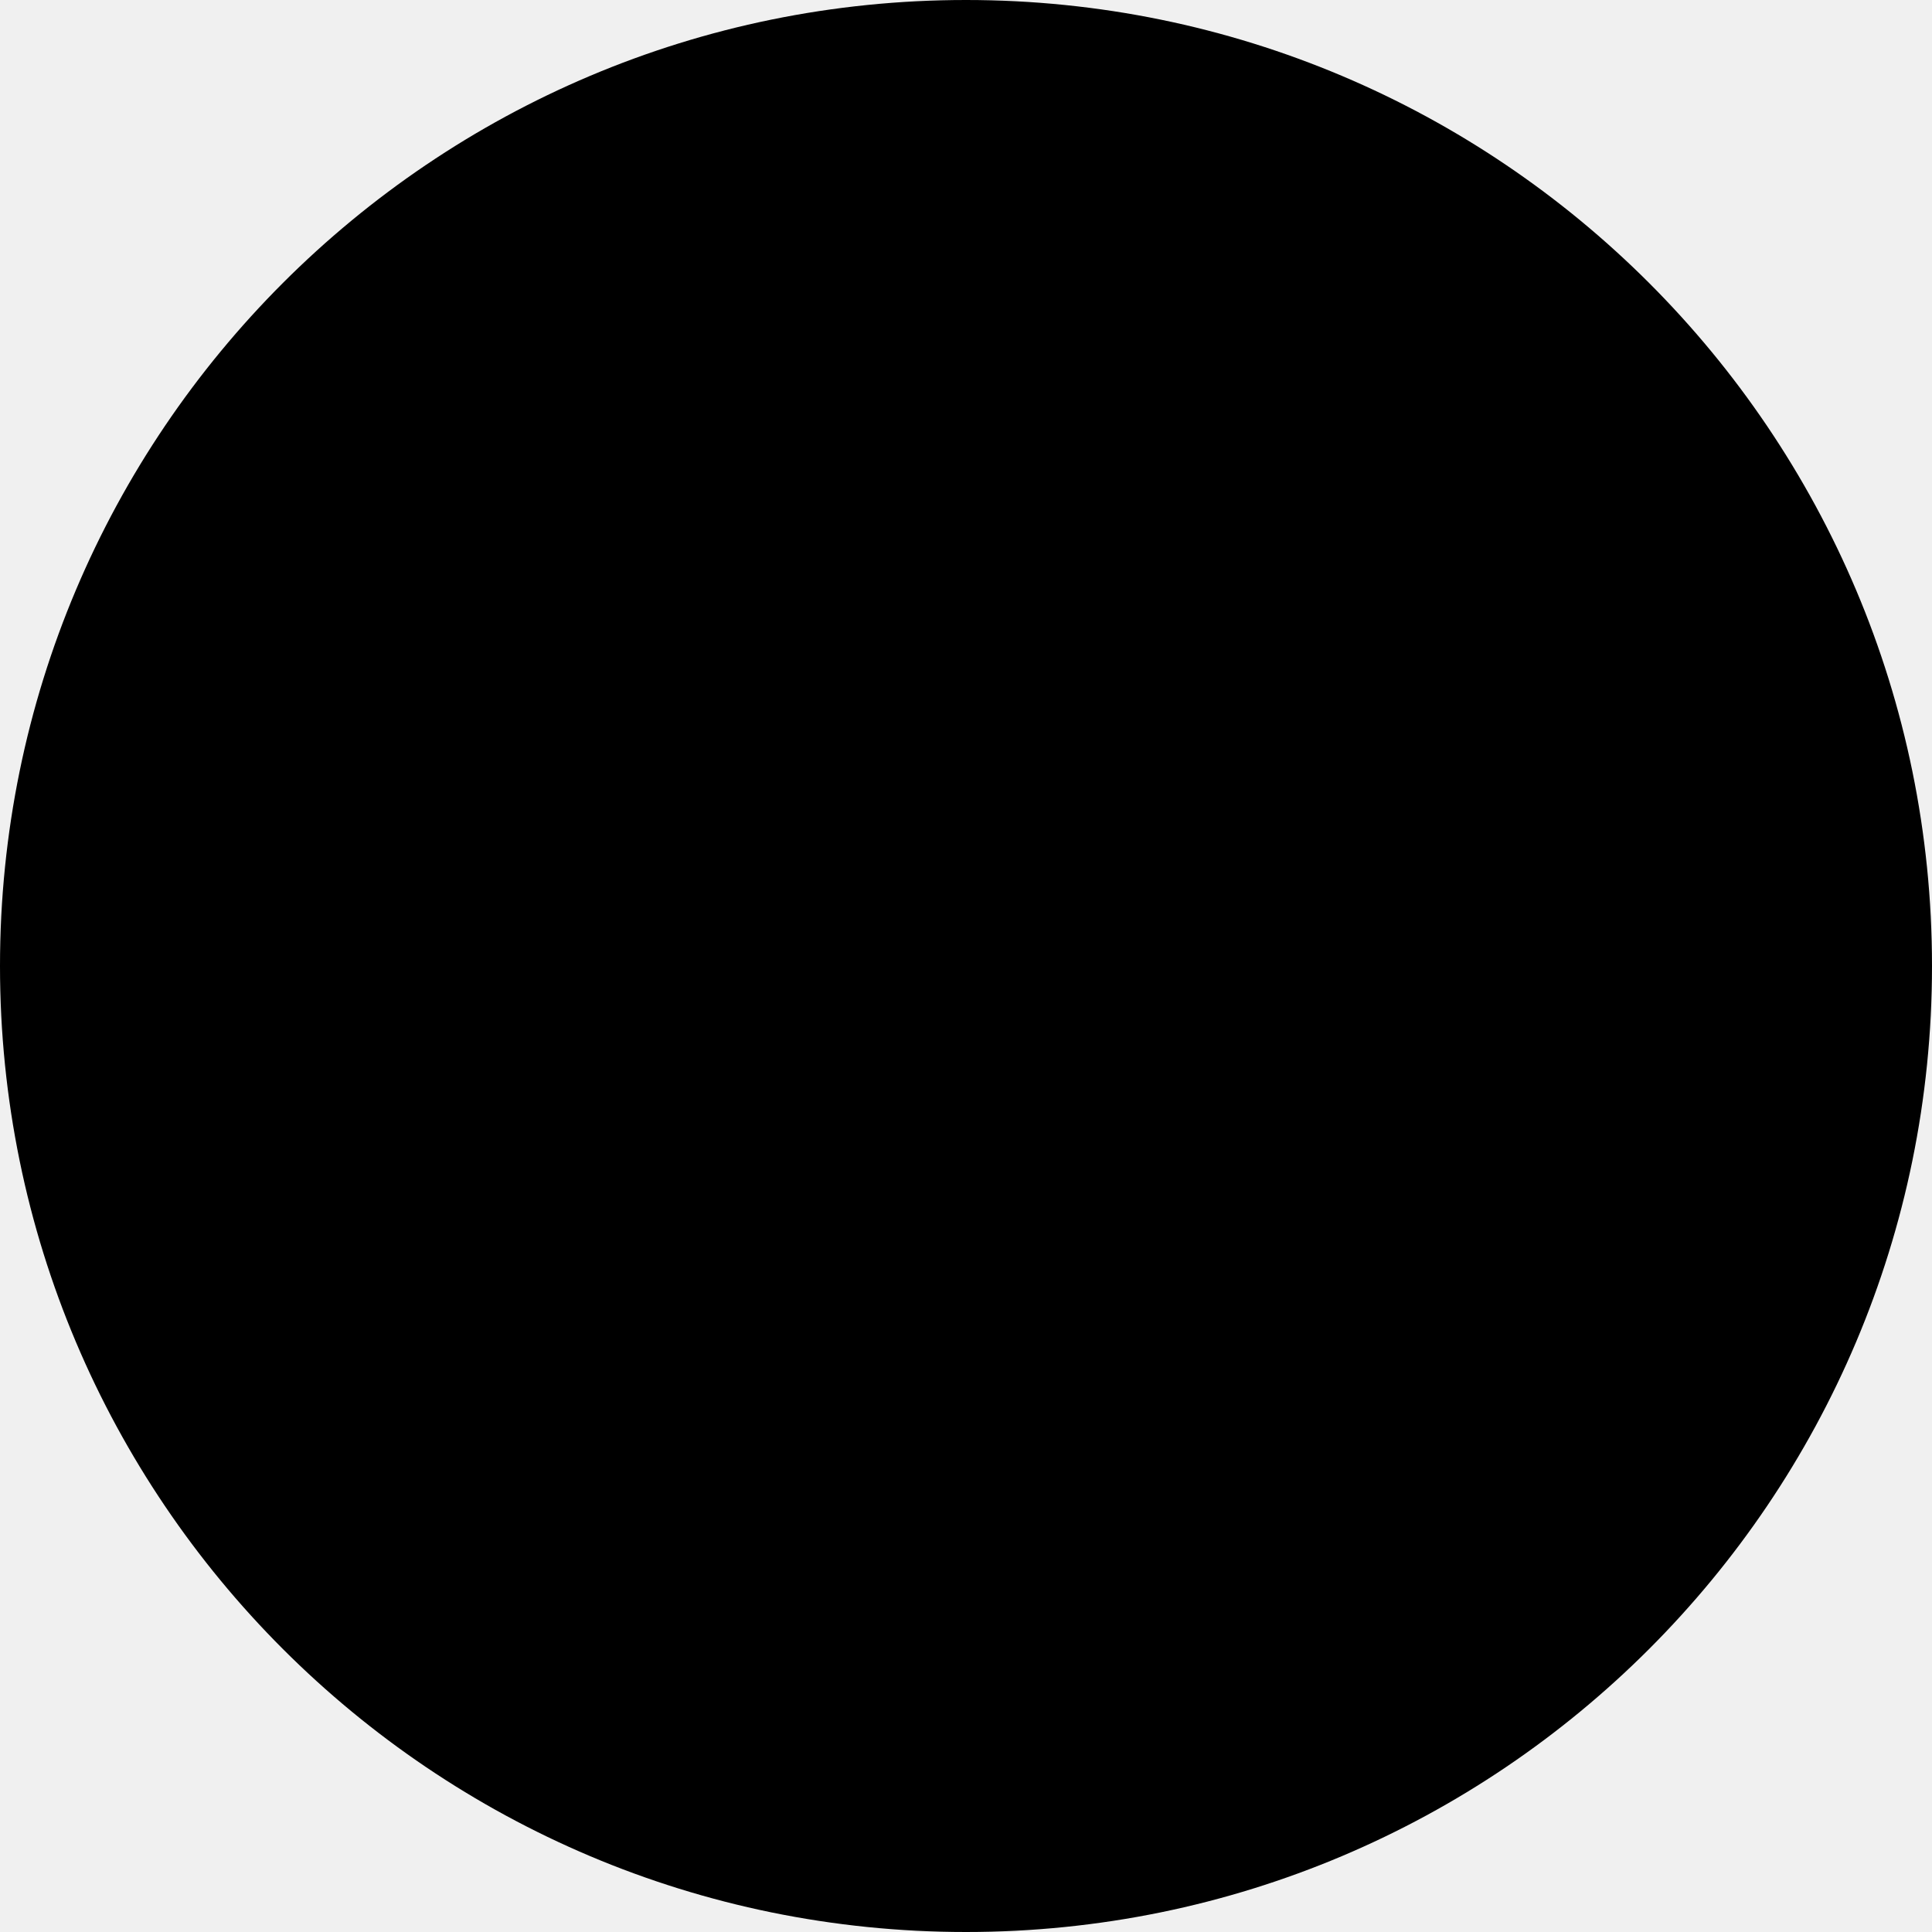
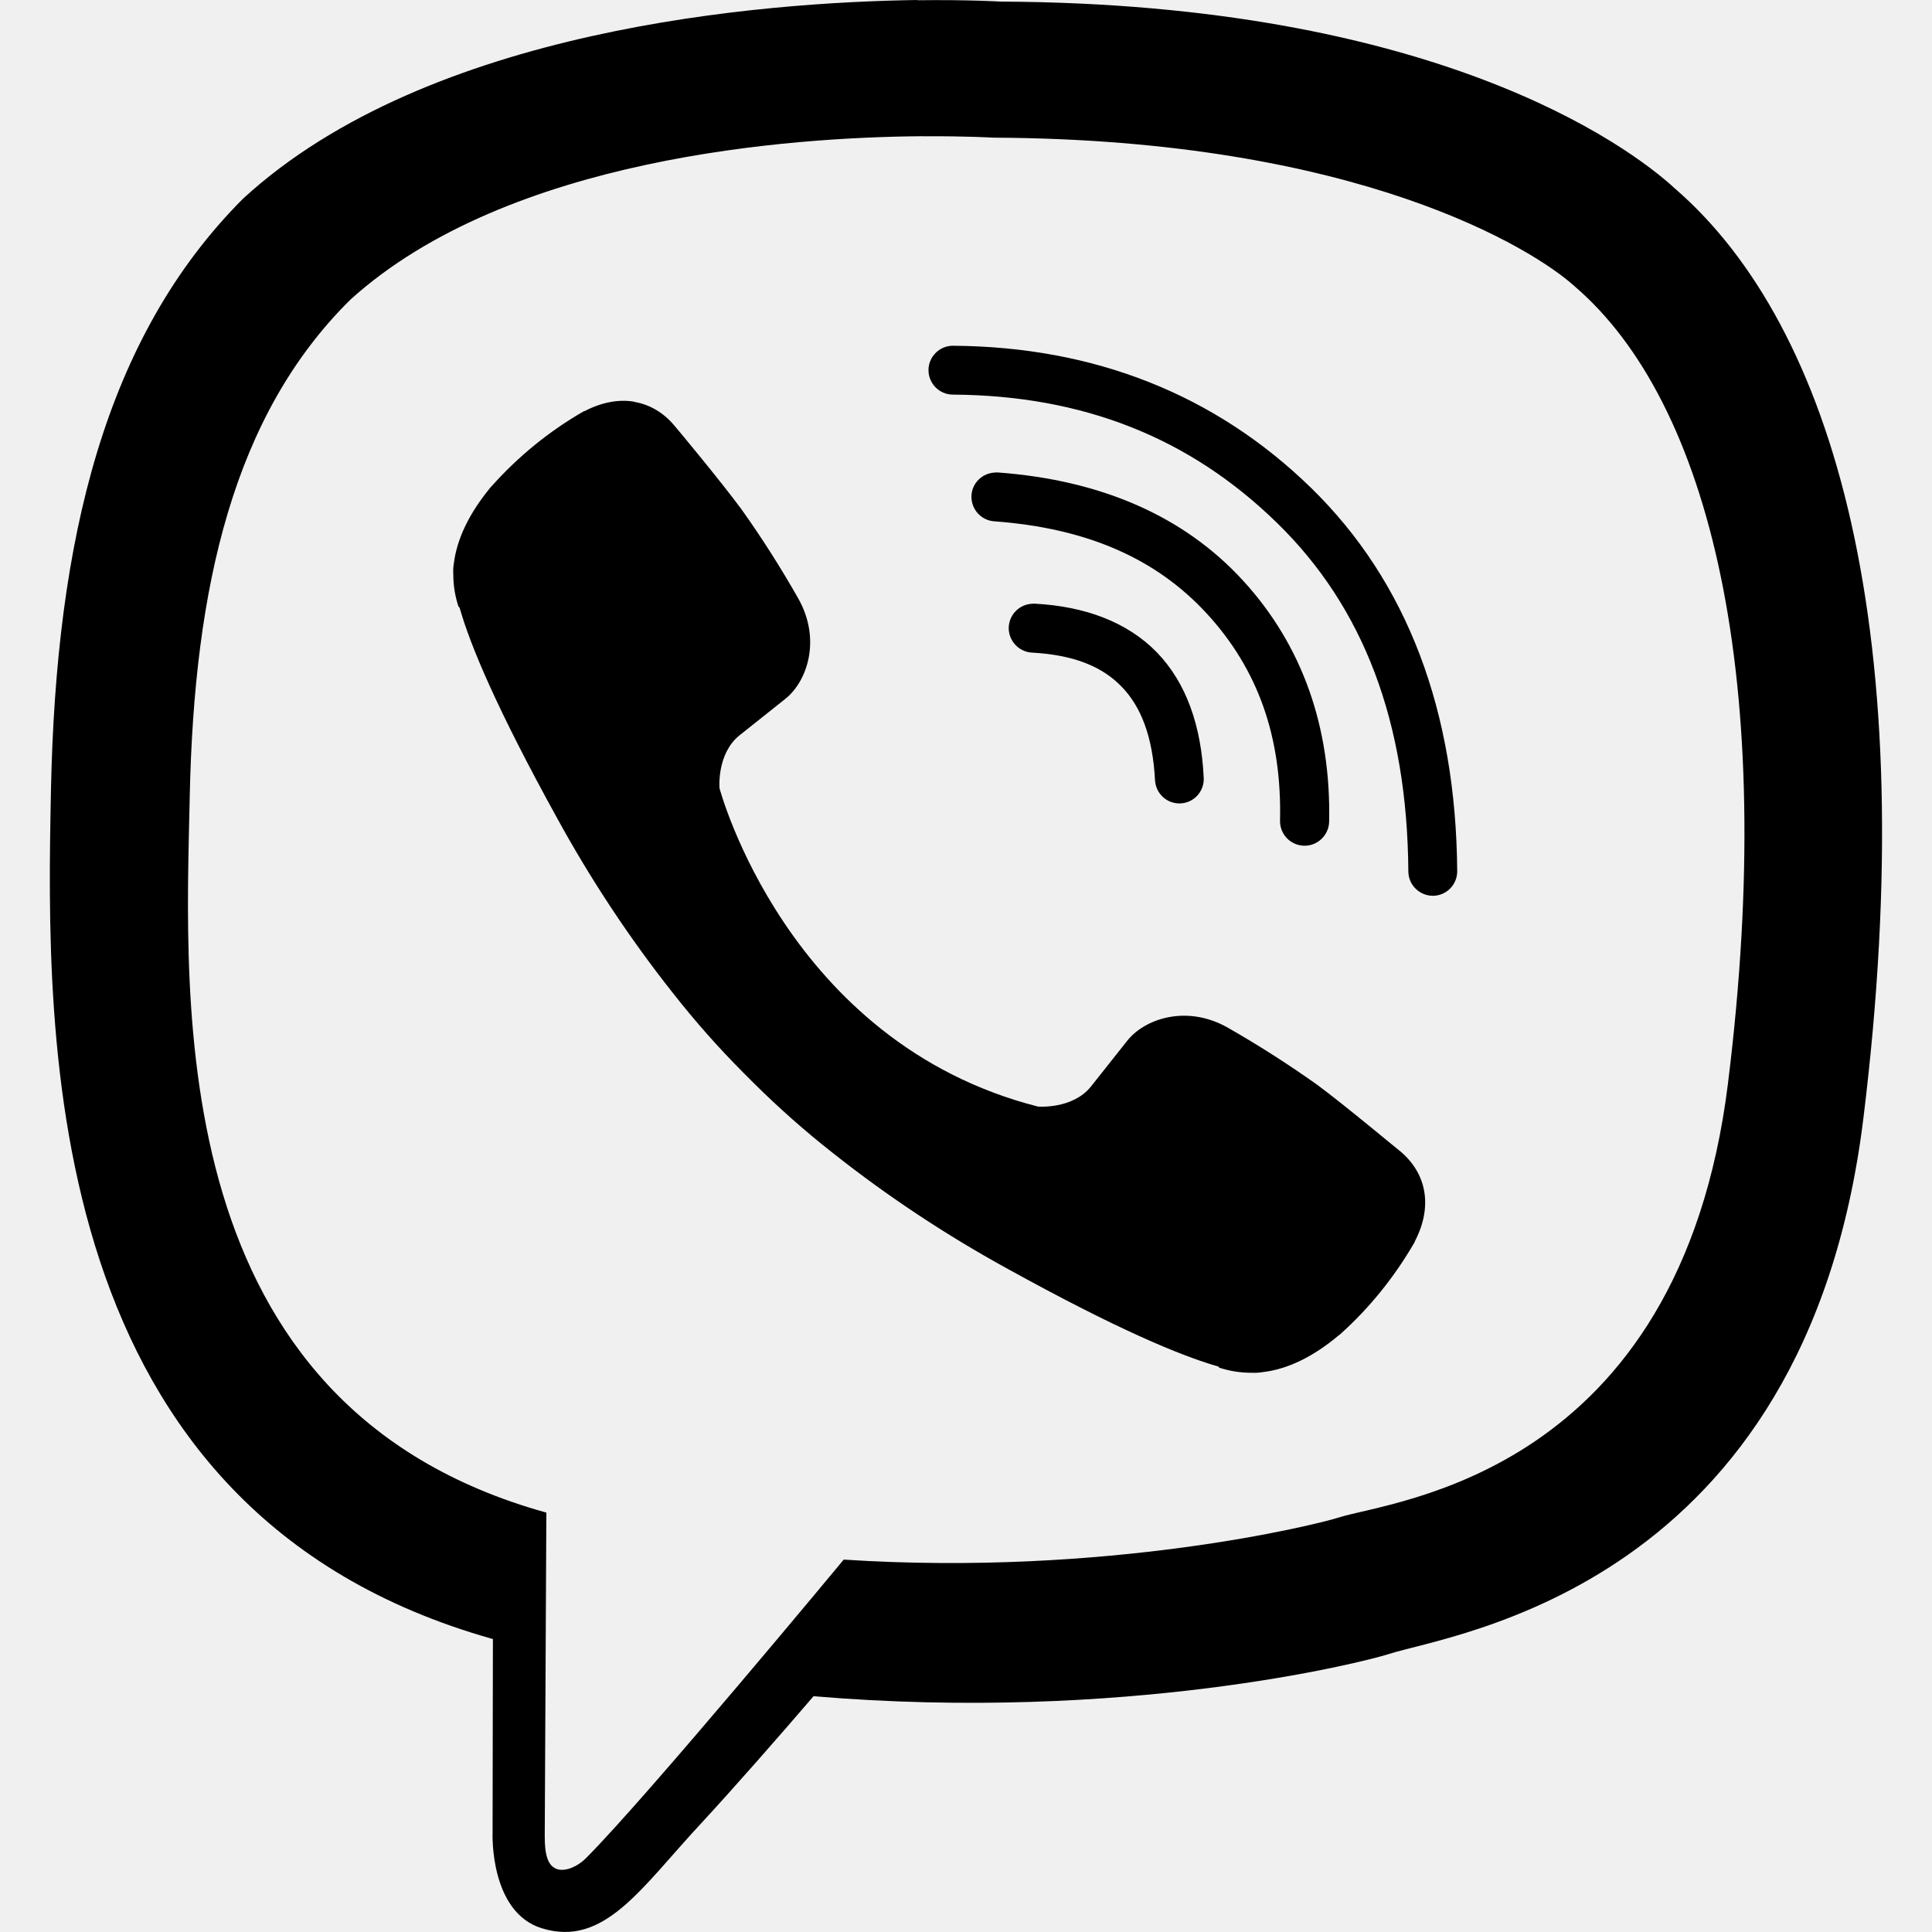
- <svg xmlns="http://www.w3.org/2000/svg" width="40" height="40" viewBox="0 0 40 40">
-   <circle cx="20" cy="20" r="20" fill="" />
-   <text x="20" y="24" text-anchor="middle" fill="#ffffff" font-size="14" font-family="Segoe UI, Arial, sans-serif" font-weight="700" />
+ <svg xmlns="http://www.w3.org/2000/svg" role="img" viewBox="0 0 24 24">
+   <path d="M11.4 0C9.473.028 5.333.344 3.02 2.467 1.302 4.187.696 6.7.633 9.817.57 12.933.488 18.776 6.12 20.36h.003l-.004 2.416s-.037.977.61 1.177c.777.242 1.234-.5 1.98-1.302.407-.44.972-1.084 1.397-1.58 3.85.326 6.812-.416 7.15-.525.776-.252 5.176-.816 5.892-6.657.74-6.02-.36-9.83-2.34-11.546-.596-.55-3.006-2.3-8.375-2.323 0 0-.395-.025-1.037-.017zm.058 1.693c.545-.004.88.017.88.017 4.542.02 6.717 1.388 7.222 1.846 1.675 1.435 2.53 4.868 1.906 9.897v.002c-.604 4.878-4.174 5.184-4.832 5.395-.28.09-2.882.737-6.153.524 0 0-2.436 2.94-3.197 3.704-.12.12-.26.167-.352.144-.13-.033-.166-.188-.165-.414l.02-4.018c-4.762-1.32-4.485-6.292-4.43-8.895.054-2.604.543-4.738 1.996-6.173 1.96-1.773 5.474-2.018 7.11-2.03zm.38 2.602c-.167 0-.303.135-.304.302 0 .167.133.303.3.305 1.624.01 2.946.537 4.028 1.592 1.073 1.046 1.62 2.468 1.633 4.334.002.167.14.3.307.3.166-.002.3-.138.3-.304-.014-1.984-.618-3.596-1.816-4.764-1.19-1.16-2.692-1.753-4.447-1.765zm-3.96.695c-.19-.032-.4.005-.616.117l-.01.002c-.43.247-.816.562-1.146.932-.002.004-.006.004-.008.008-.267.323-.42.638-.46.948-.008.046-.01.093-.007.14 0 .136.022.27.065.4l.013.01c.135.48.473 1.276 1.205 2.604.42.768.903 1.5 1.446 2.186.27.344.56.673.87.984l.132.132c.31.308.64.6.984.87.686.543 1.418 1.027 2.186 1.447 1.328.733 2.126 1.07 2.604 1.206l.01.014c.13.042.265.064.402.063.046.002.092 0 .138-.008.31-.036.627-.19.948-.46.004 0 .003-.002.008-.005.37-.33.683-.72.93-1.148l.003-.01c.225-.432.15-.842-.18-1.12-.004 0-.698-.58-1.037-.83-.36-.255-.73-.492-1.113-.71-.51-.285-1.032-.106-1.248.174l-.447.564c-.23.283-.657.246-.657.246-3.12-.796-3.955-3.955-3.955-3.955s-.037-.426.248-.656l.563-.448c.277-.215.456-.737.17-1.248-.217-.383-.454-.756-.71-1.115-.25-.34-.826-1.033-.83-1.035-.137-.165-.31-.265-.502-.297zm4.49.88c-.158.002-.29.124-.3.282-.01.167.115.312.282.324 1.16.085 2.017.466 2.645 1.15.63.688.93 1.524.906 2.57-.002.168.13.306.3.31.166.003.305-.13.31-.297.025-1.175-.334-2.193-1.067-2.994-.74-.81-1.777-1.253-3.05-1.346h-.024zm.463 1.63c-.16.002-.29.127-.3.287-.008.167.12.31.288.32.523.028.875.175 1.113.422.24.245.388.62.416 1.164.01.167.15.295.318.287.167-.008.295-.15.287-.317-.03-.644-.215-1.178-.58-1.557-.367-.378-.893-.574-1.52-.607h-.018z" />
</svg>
